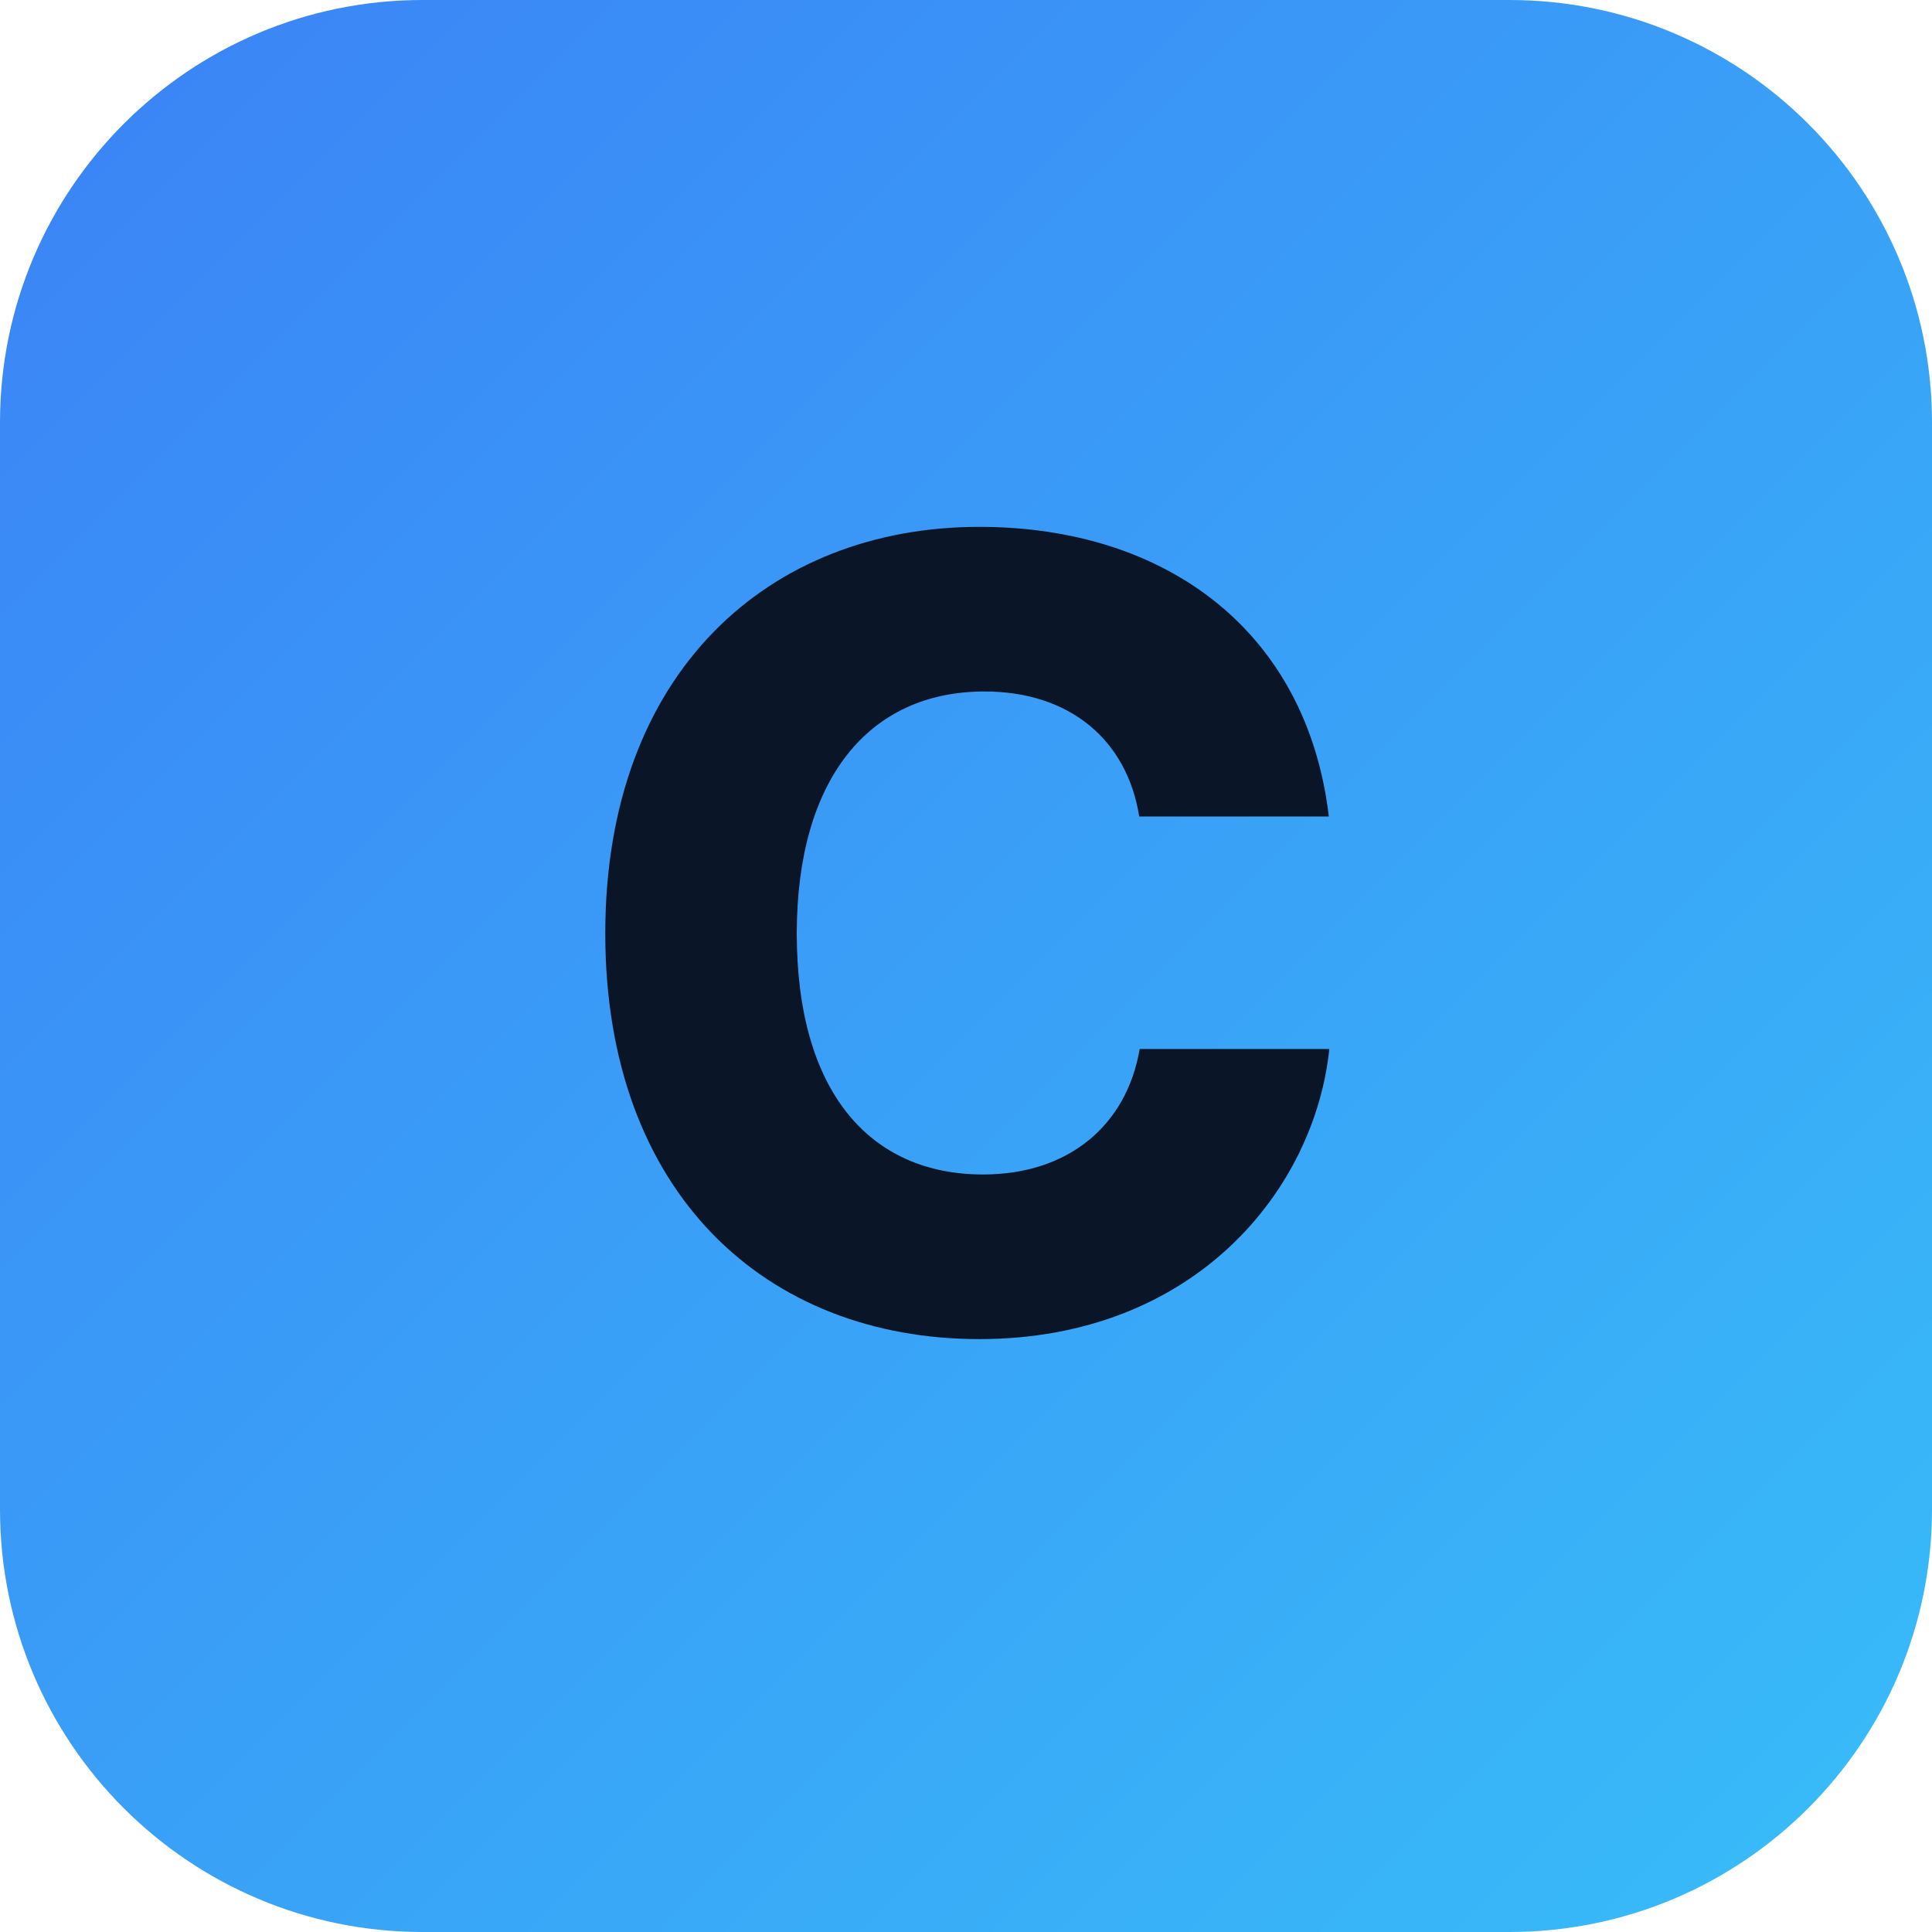
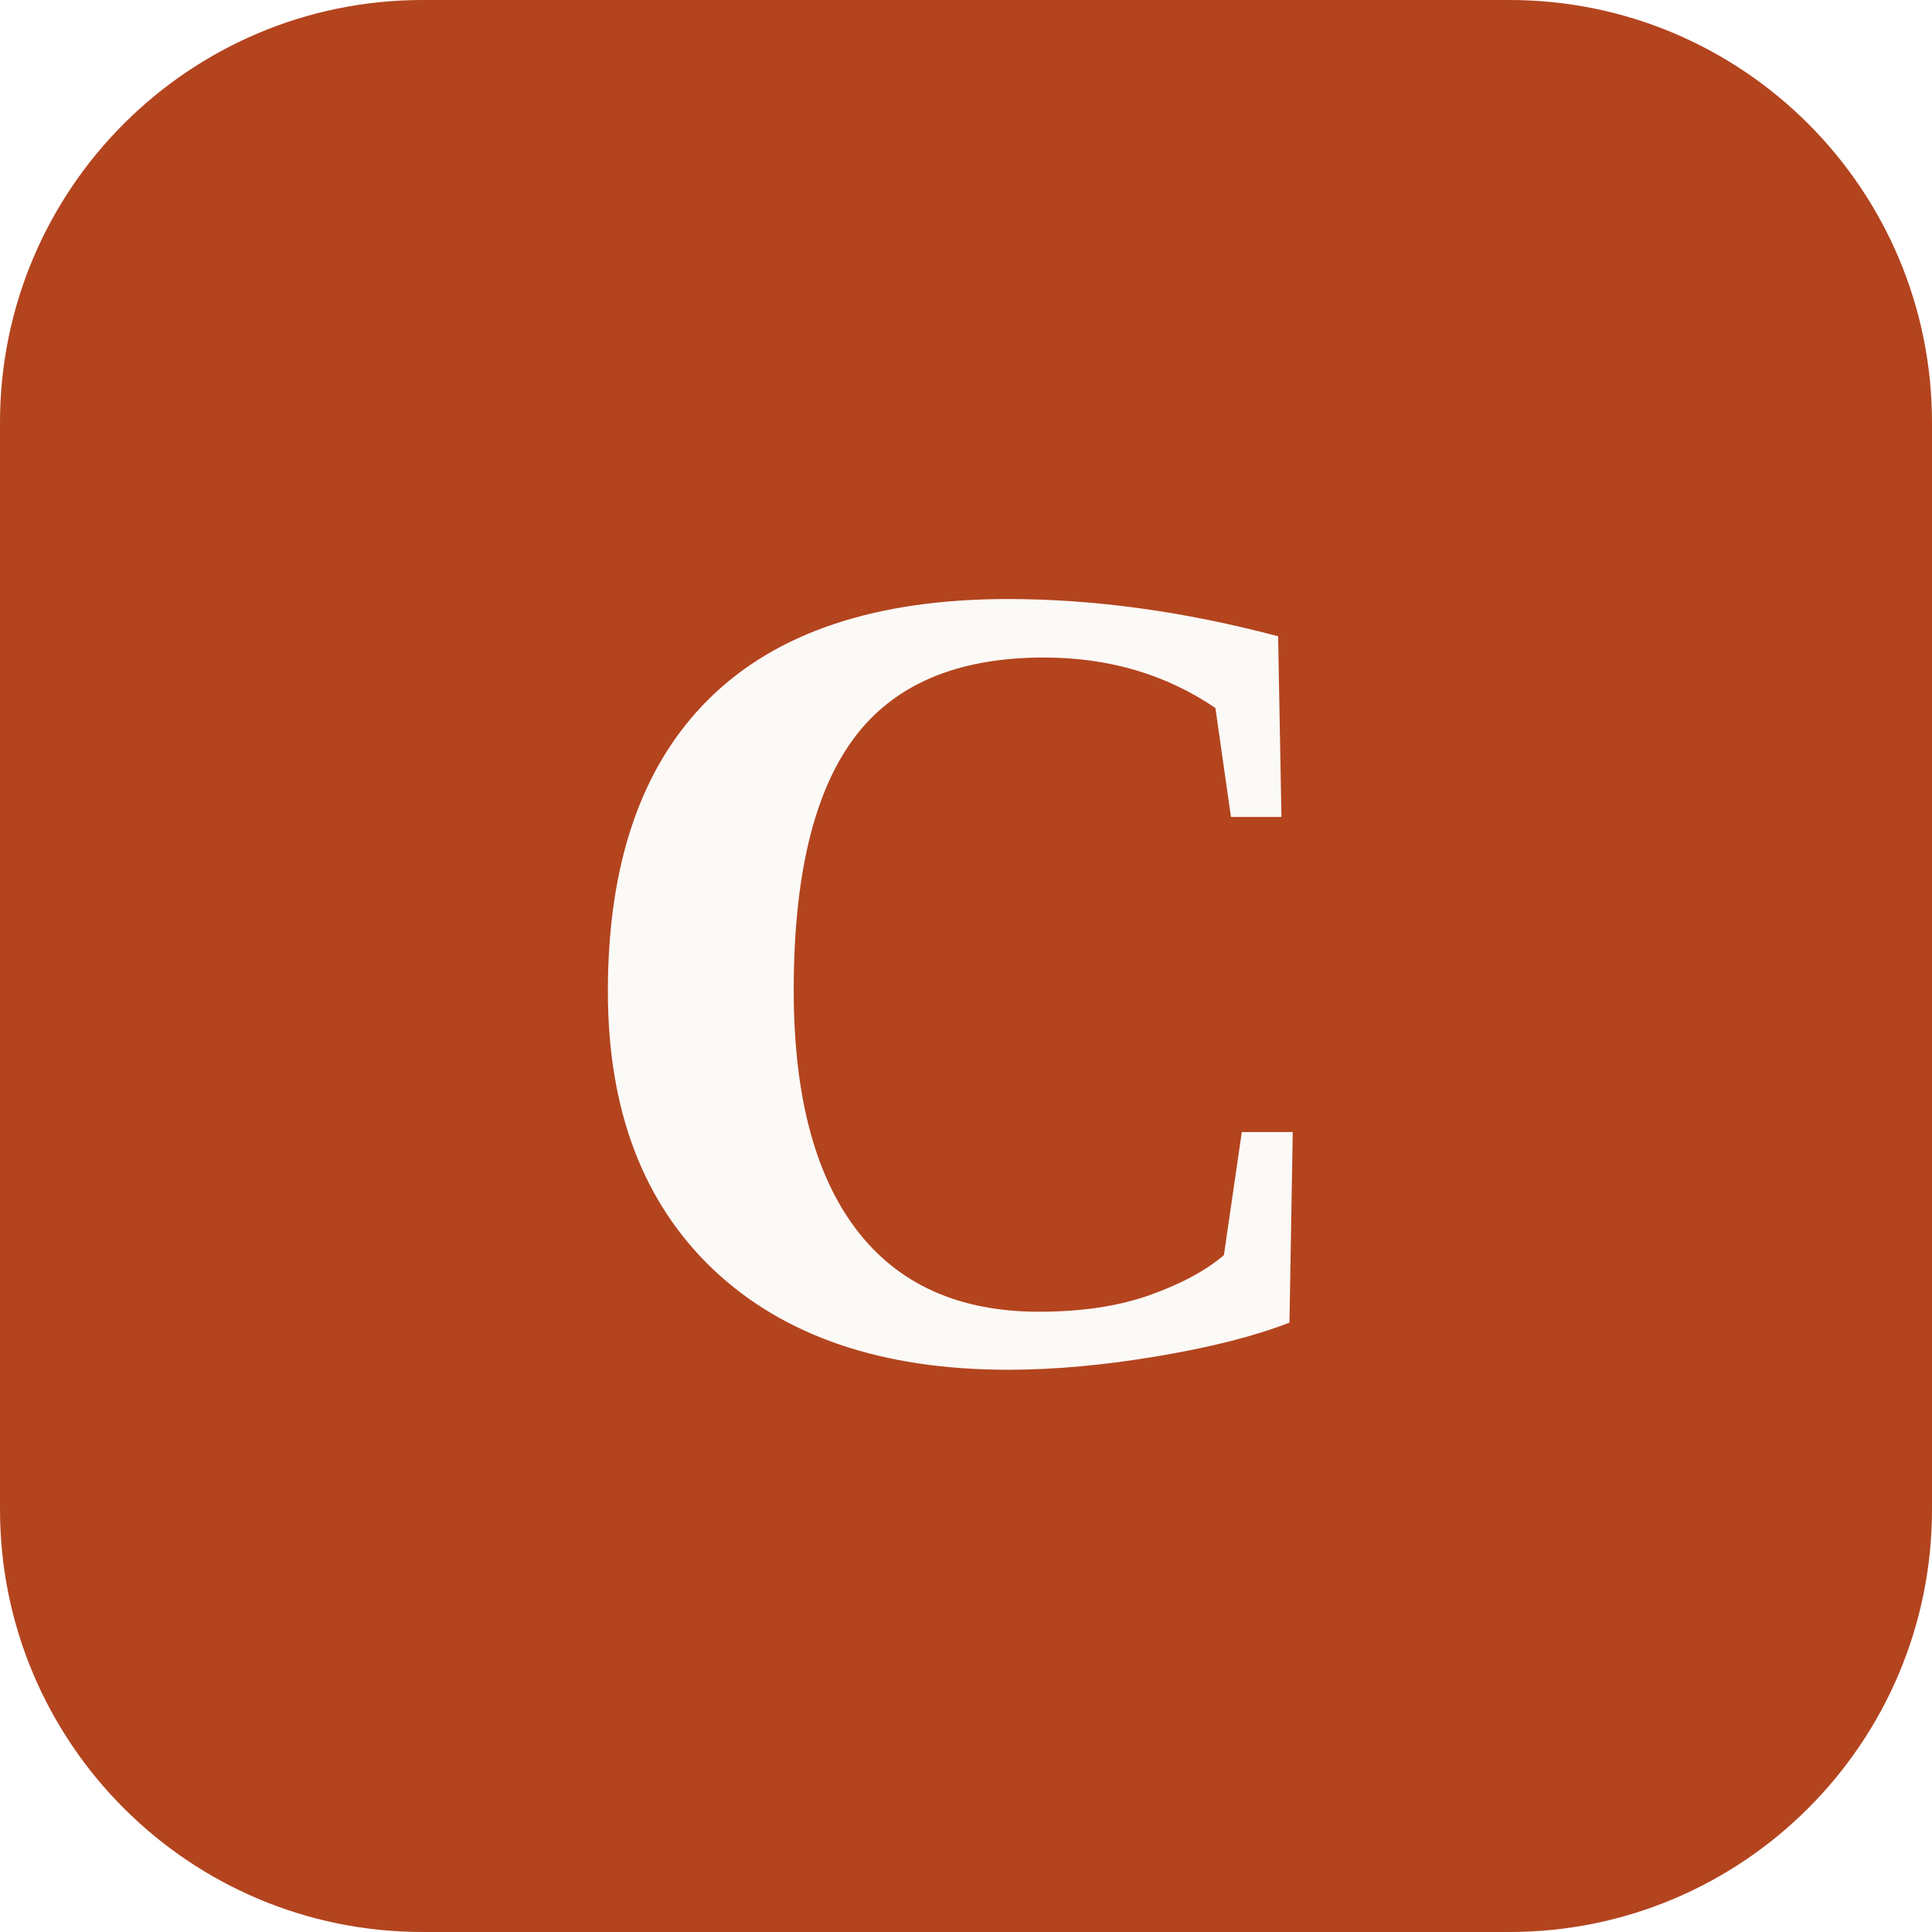
<svg xmlns="http://www.w3.org/2000/svg" viewBox="0 0 64 64">
-   <defs>
-     <linearGradient id="g" x1="0" y1="0" x2="1" y2="1">
-       <stop offset="0%" stop-color="#3b82f6" />
-       <stop offset="100%" stop-color="#38bdf8" />
-     </linearGradient>
-   </defs>
-   <rect width="64" height="64" rx="14" fill="url(#g)" />
-   <text x="32" y="44" text-anchor="middle" font-family="Inter, sans-serif" font-weight="800" font-size="36" fill="#0a1628">C</text>
+   <rect width="64" height="64" rx="14" fill="#B3441E" />
+   <text x="32" y="45" text-anchor="middle" font-family="Georgia, 'Times New Roman', serif" font-weight="700" font-size="38" fill="#FBFAF7">C</text>
</svg>
